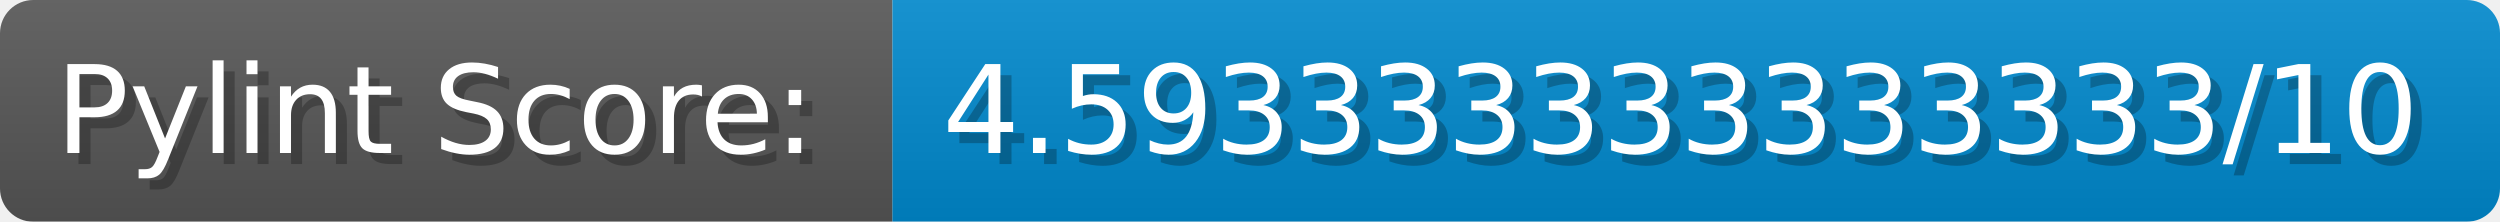
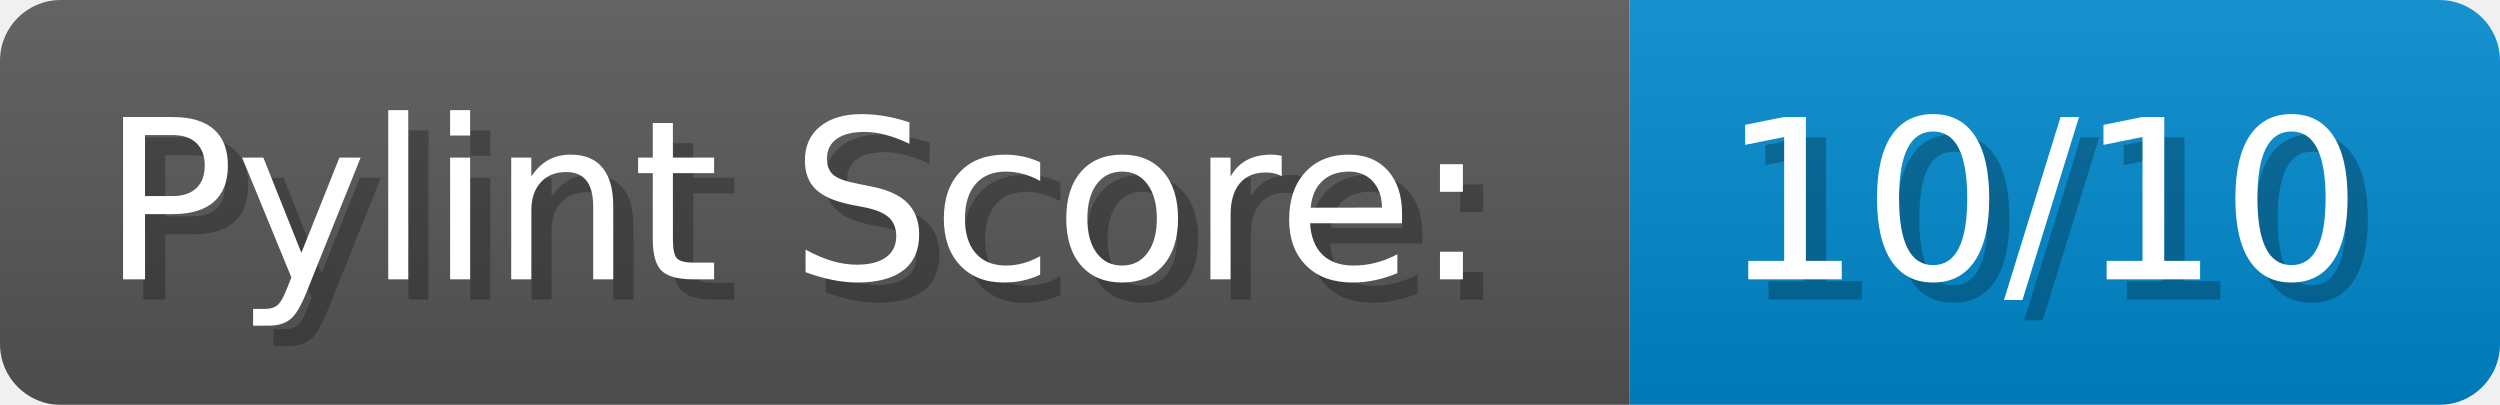
- <svg xmlns="http://www.w3.org/2000/svg" width="338.25" height="30" viewBox="0 0 2255 200" role="img" aria-label="Pylint Score:: 4.593333333333333/10">
+ <svg xmlns="http://www.w3.org/2000/svg" width="185.25" height="30" viewBox="0 0 1235 200" role="img" aria-label="Pylint Score:: 10/10">
  <linearGradient id="a" x2="0" y2="100%">
    <stop offset="0" stop-opacity=".1" stop-color="#EEE" />
    <stop offset="1" stop-opacity=".1" />
  </linearGradient>
  <mask id="m">
-     <rect width="2255" height="200" rx="30" fill="#FFF" />
+     <rect width="1235" height="200" rx="30" fill="#FFF" />
  </mask>
  <g mask="url(#m)">
    <rect width="805" height="200" fill="#555" />
-     <rect width="1450" height="200" fill="#08C" x="805" />
-     <rect width="2255" height="200" fill="url(#a)" />
+     <rect width="430" height="200" fill="#08C" x="805" />
+     <rect width="1235" height="200" fill="url(#a)" />
  </g>
  <g aria-hidden="true" fill="#fff" text-anchor="start" font-family="Verdana,DejaVu Sans,sans-serif" font-size="110">
    <text x="60" y="148" textLength="705" fill="#000" opacity="0.25">Pylint Score:</text>
    <text x="50" y="138" textLength="705">Pylint Score:</text>
-     <text x="860" y="148" textLength="1350" fill="#000" opacity="0.25">4.593333333333333/10</text>
-     <text x="850" y="138" textLength="1350">4.593333333333333/10</text>
+     <text x="860" y="148" textLength="330" fill="#000" opacity="0.25">10/10</text>
+     <text x="850" y="138" textLength="330">10/10</text>
  </g>
</svg>
